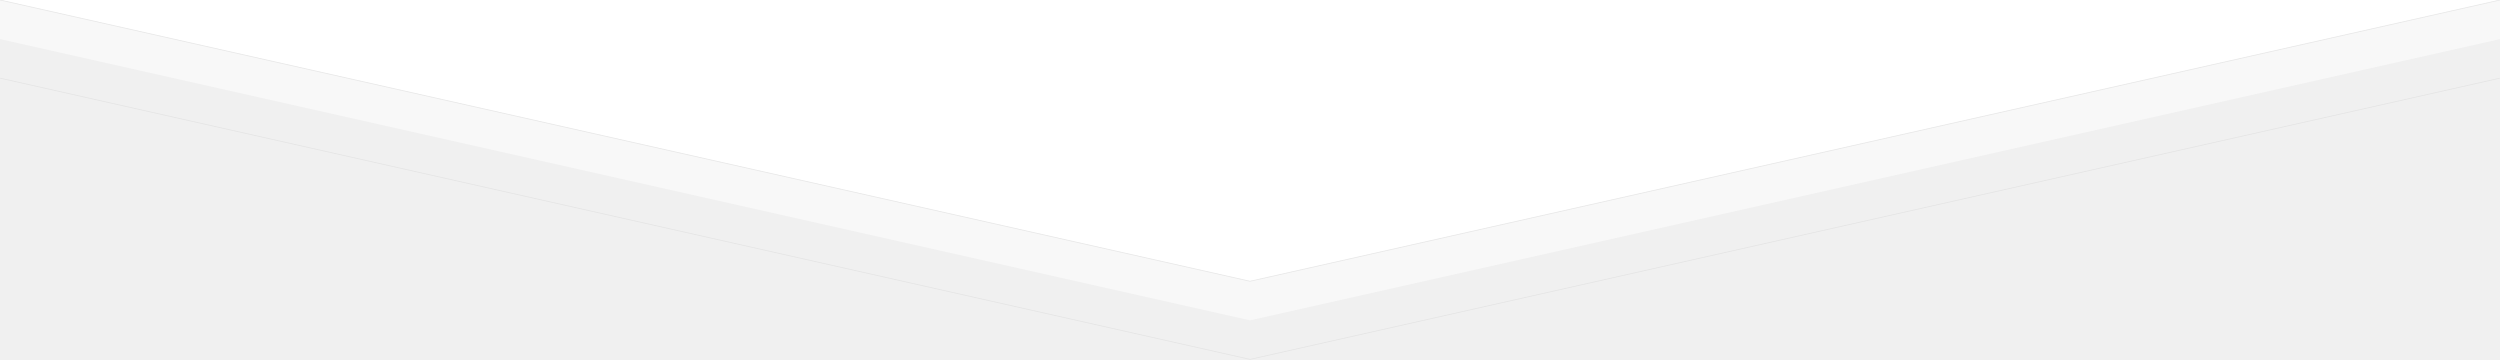
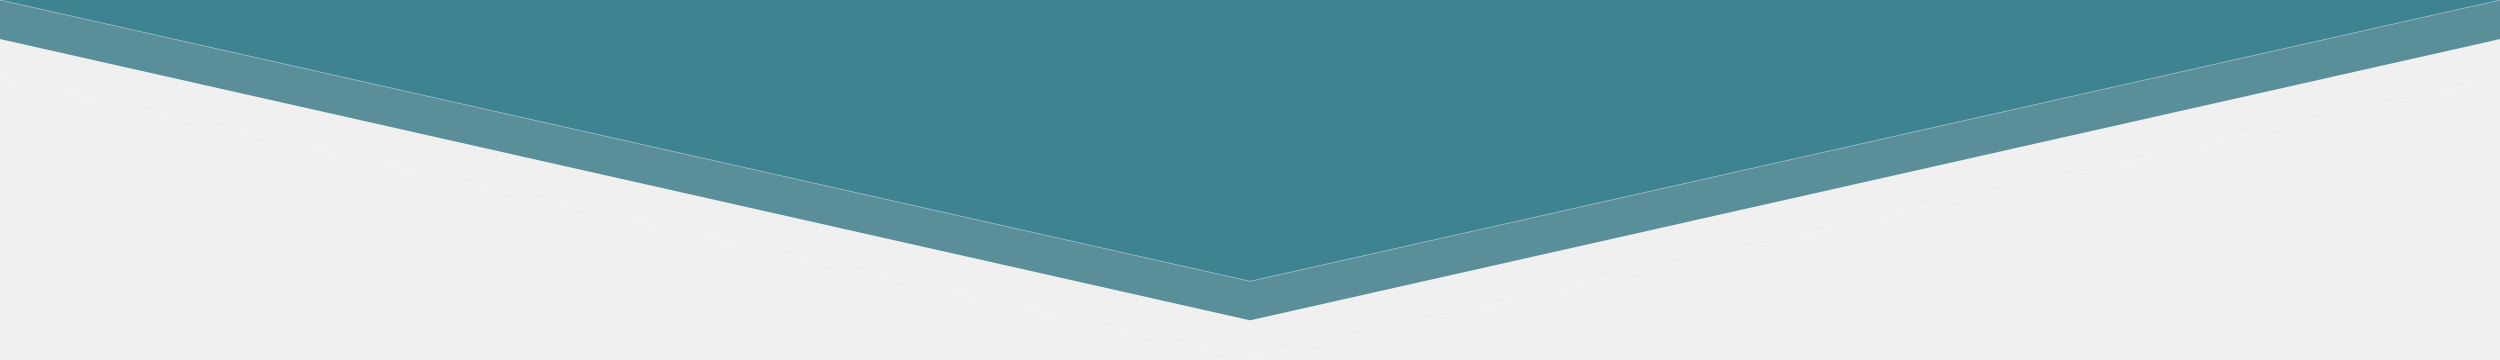
<svg xmlns="http://www.w3.org/2000/svg" width="3200px" height="460px" viewBox="0 0 3200 460" zoomAndPan="disable">
  <style type="text/css">
		line { stroke-width: 1px; }
- 		line.upper { stroke: rgba(224,224,224,0.75); }
- 		line.lower { stroke: rgba(224,224,224,0.75); }
- 		polygon.one { fill: #f8f8f8; }
- 		polygon.two { fill: #ffffff; }
+ 		line.upper { stroke: rgba(255,255,255,0.45); }
+ 		line.lower { stroke: rgba(255,255,255,0.45); }
+ 		polygon.one { fill: #5a8f99; }
+ 		polygon.two { fill: #3e8391; }
    </style>
  <polygon points="0,50 1600,410 3200,50 3200,0 0,0" class="one" />
  <polygon points="0,0 1600,360 3200,0 3200,0 0,0" class="two" />
  <line x1="0" y1="0" x2="1600" y2="360" class="upper" />
  <line x1="1600" y1="360" x2="3200" y2="0" class="upper" />
  <line x1="0" y1="100" x2="1600" y2="460" class="lower" />
  <line x1="1600" y1="460" x2="3200" y2="100" class="lower" />
</svg>
